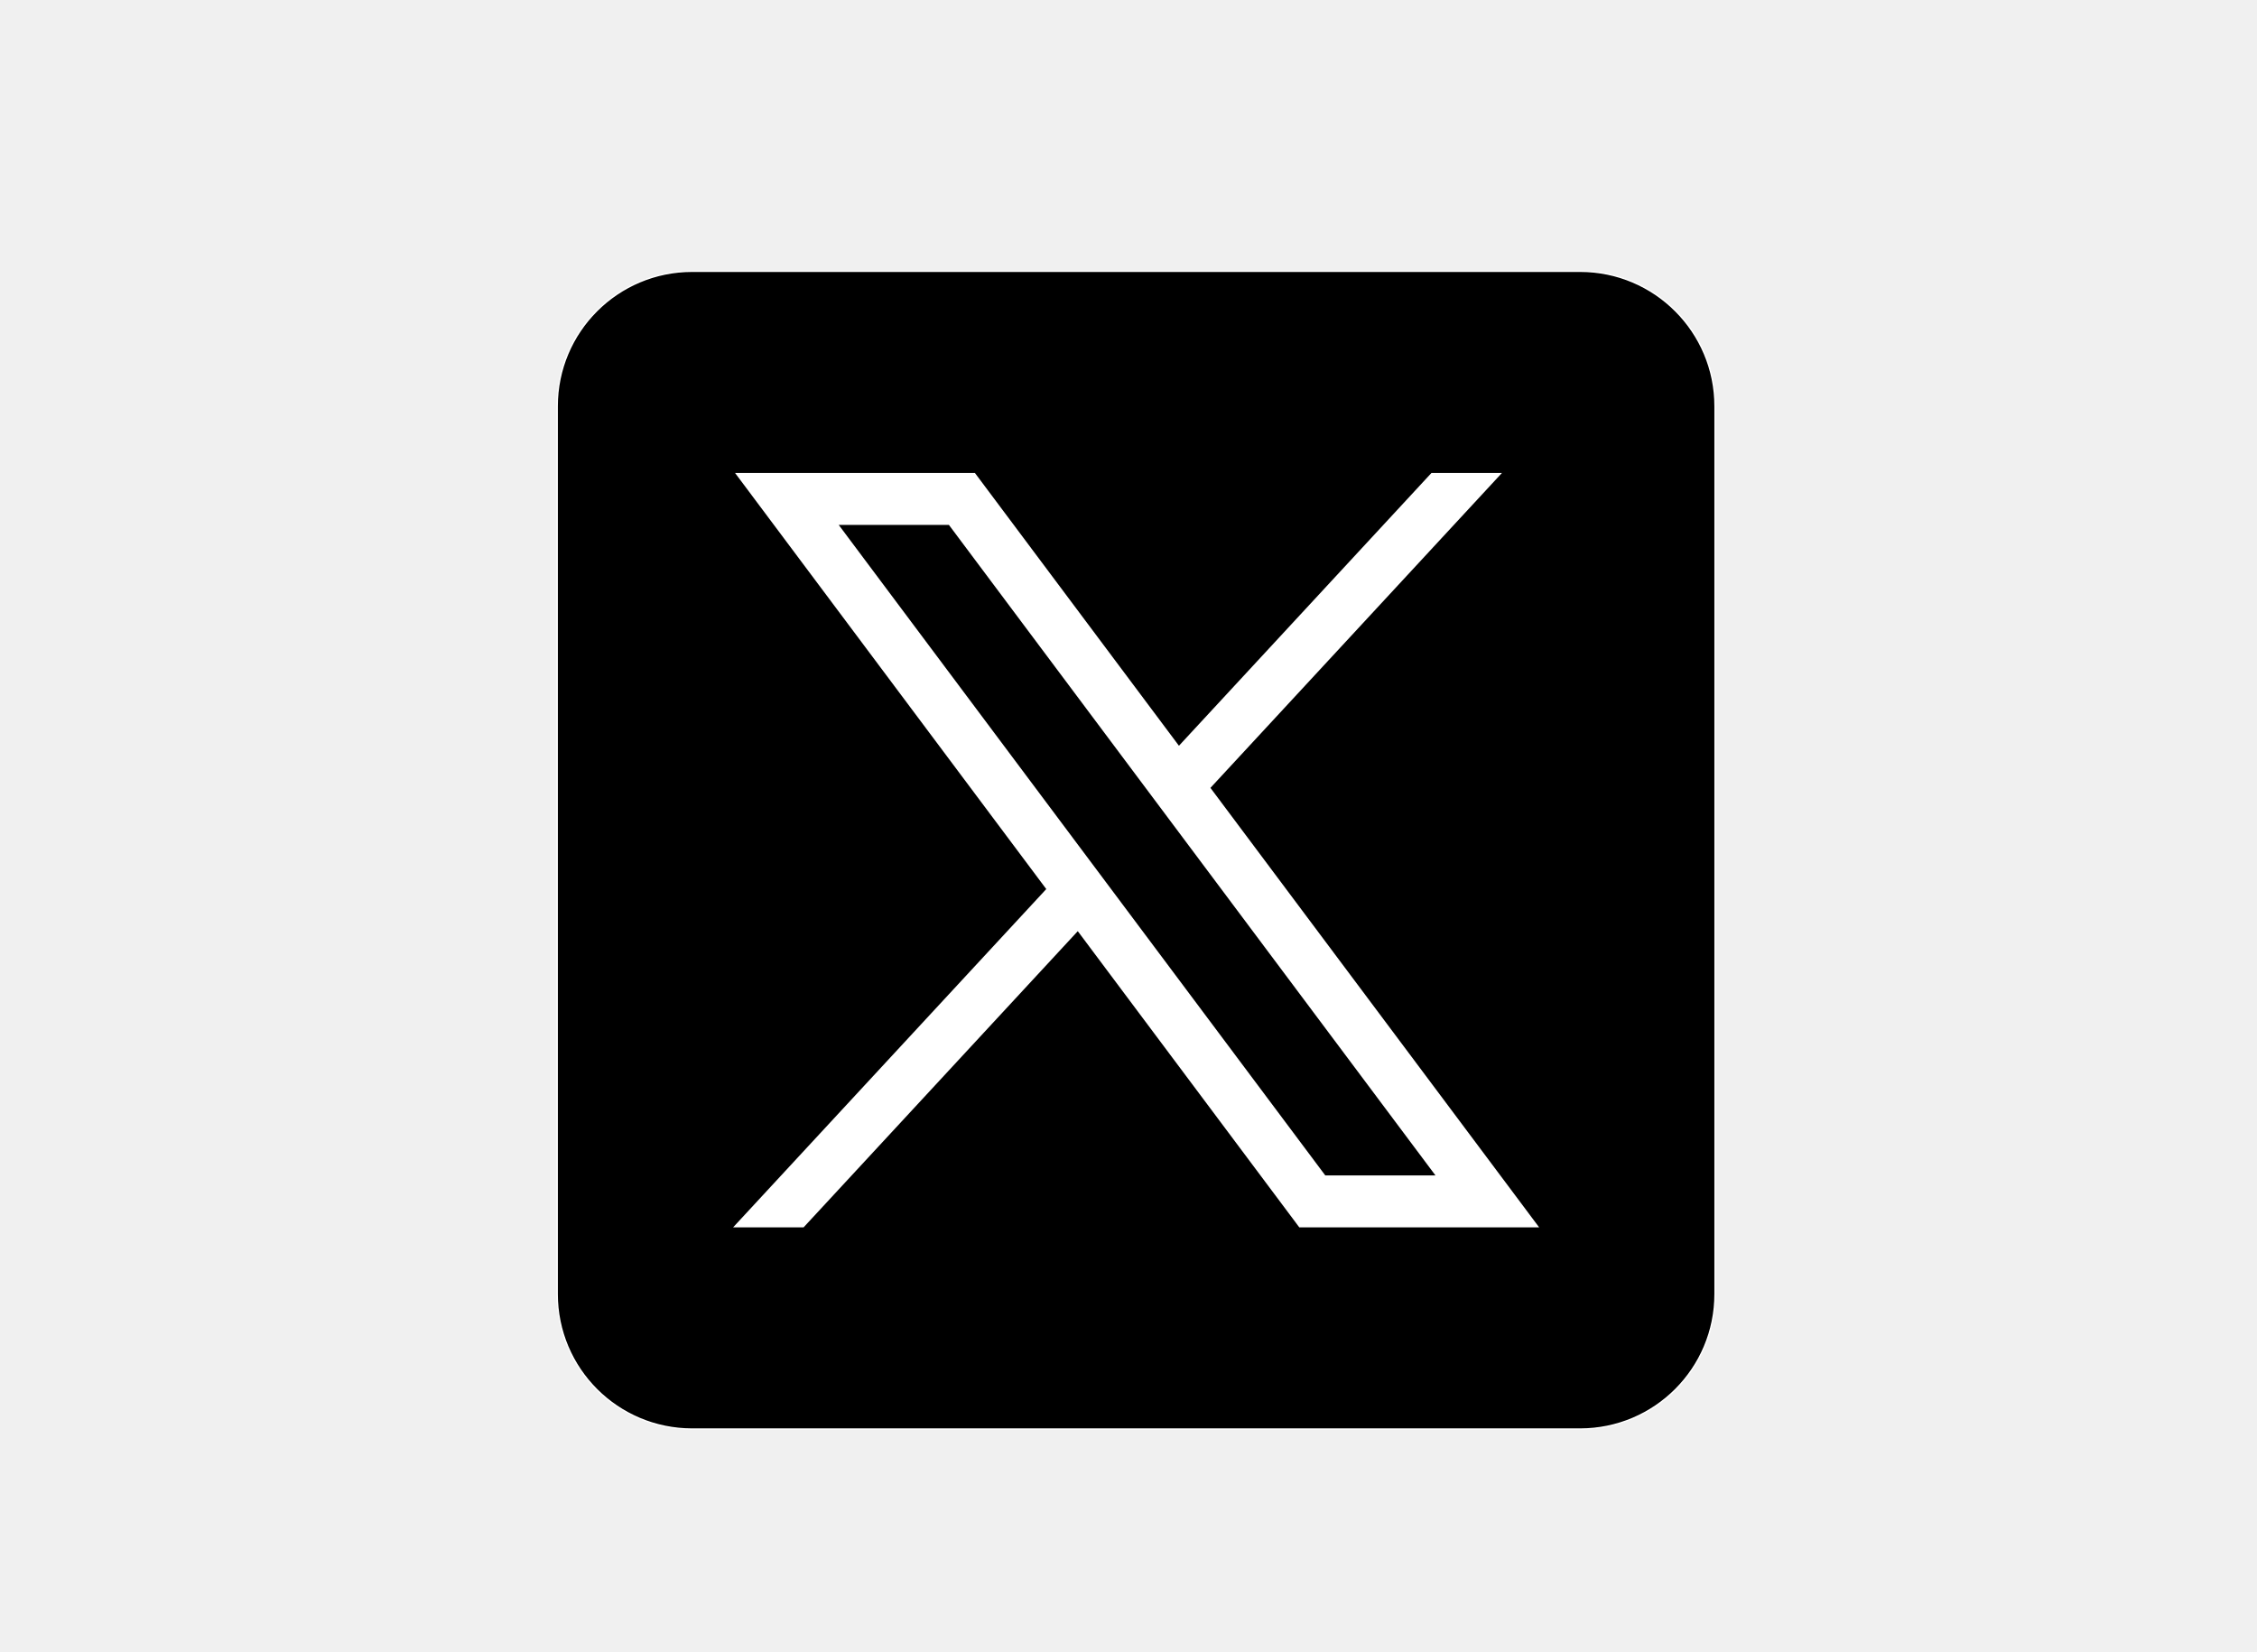
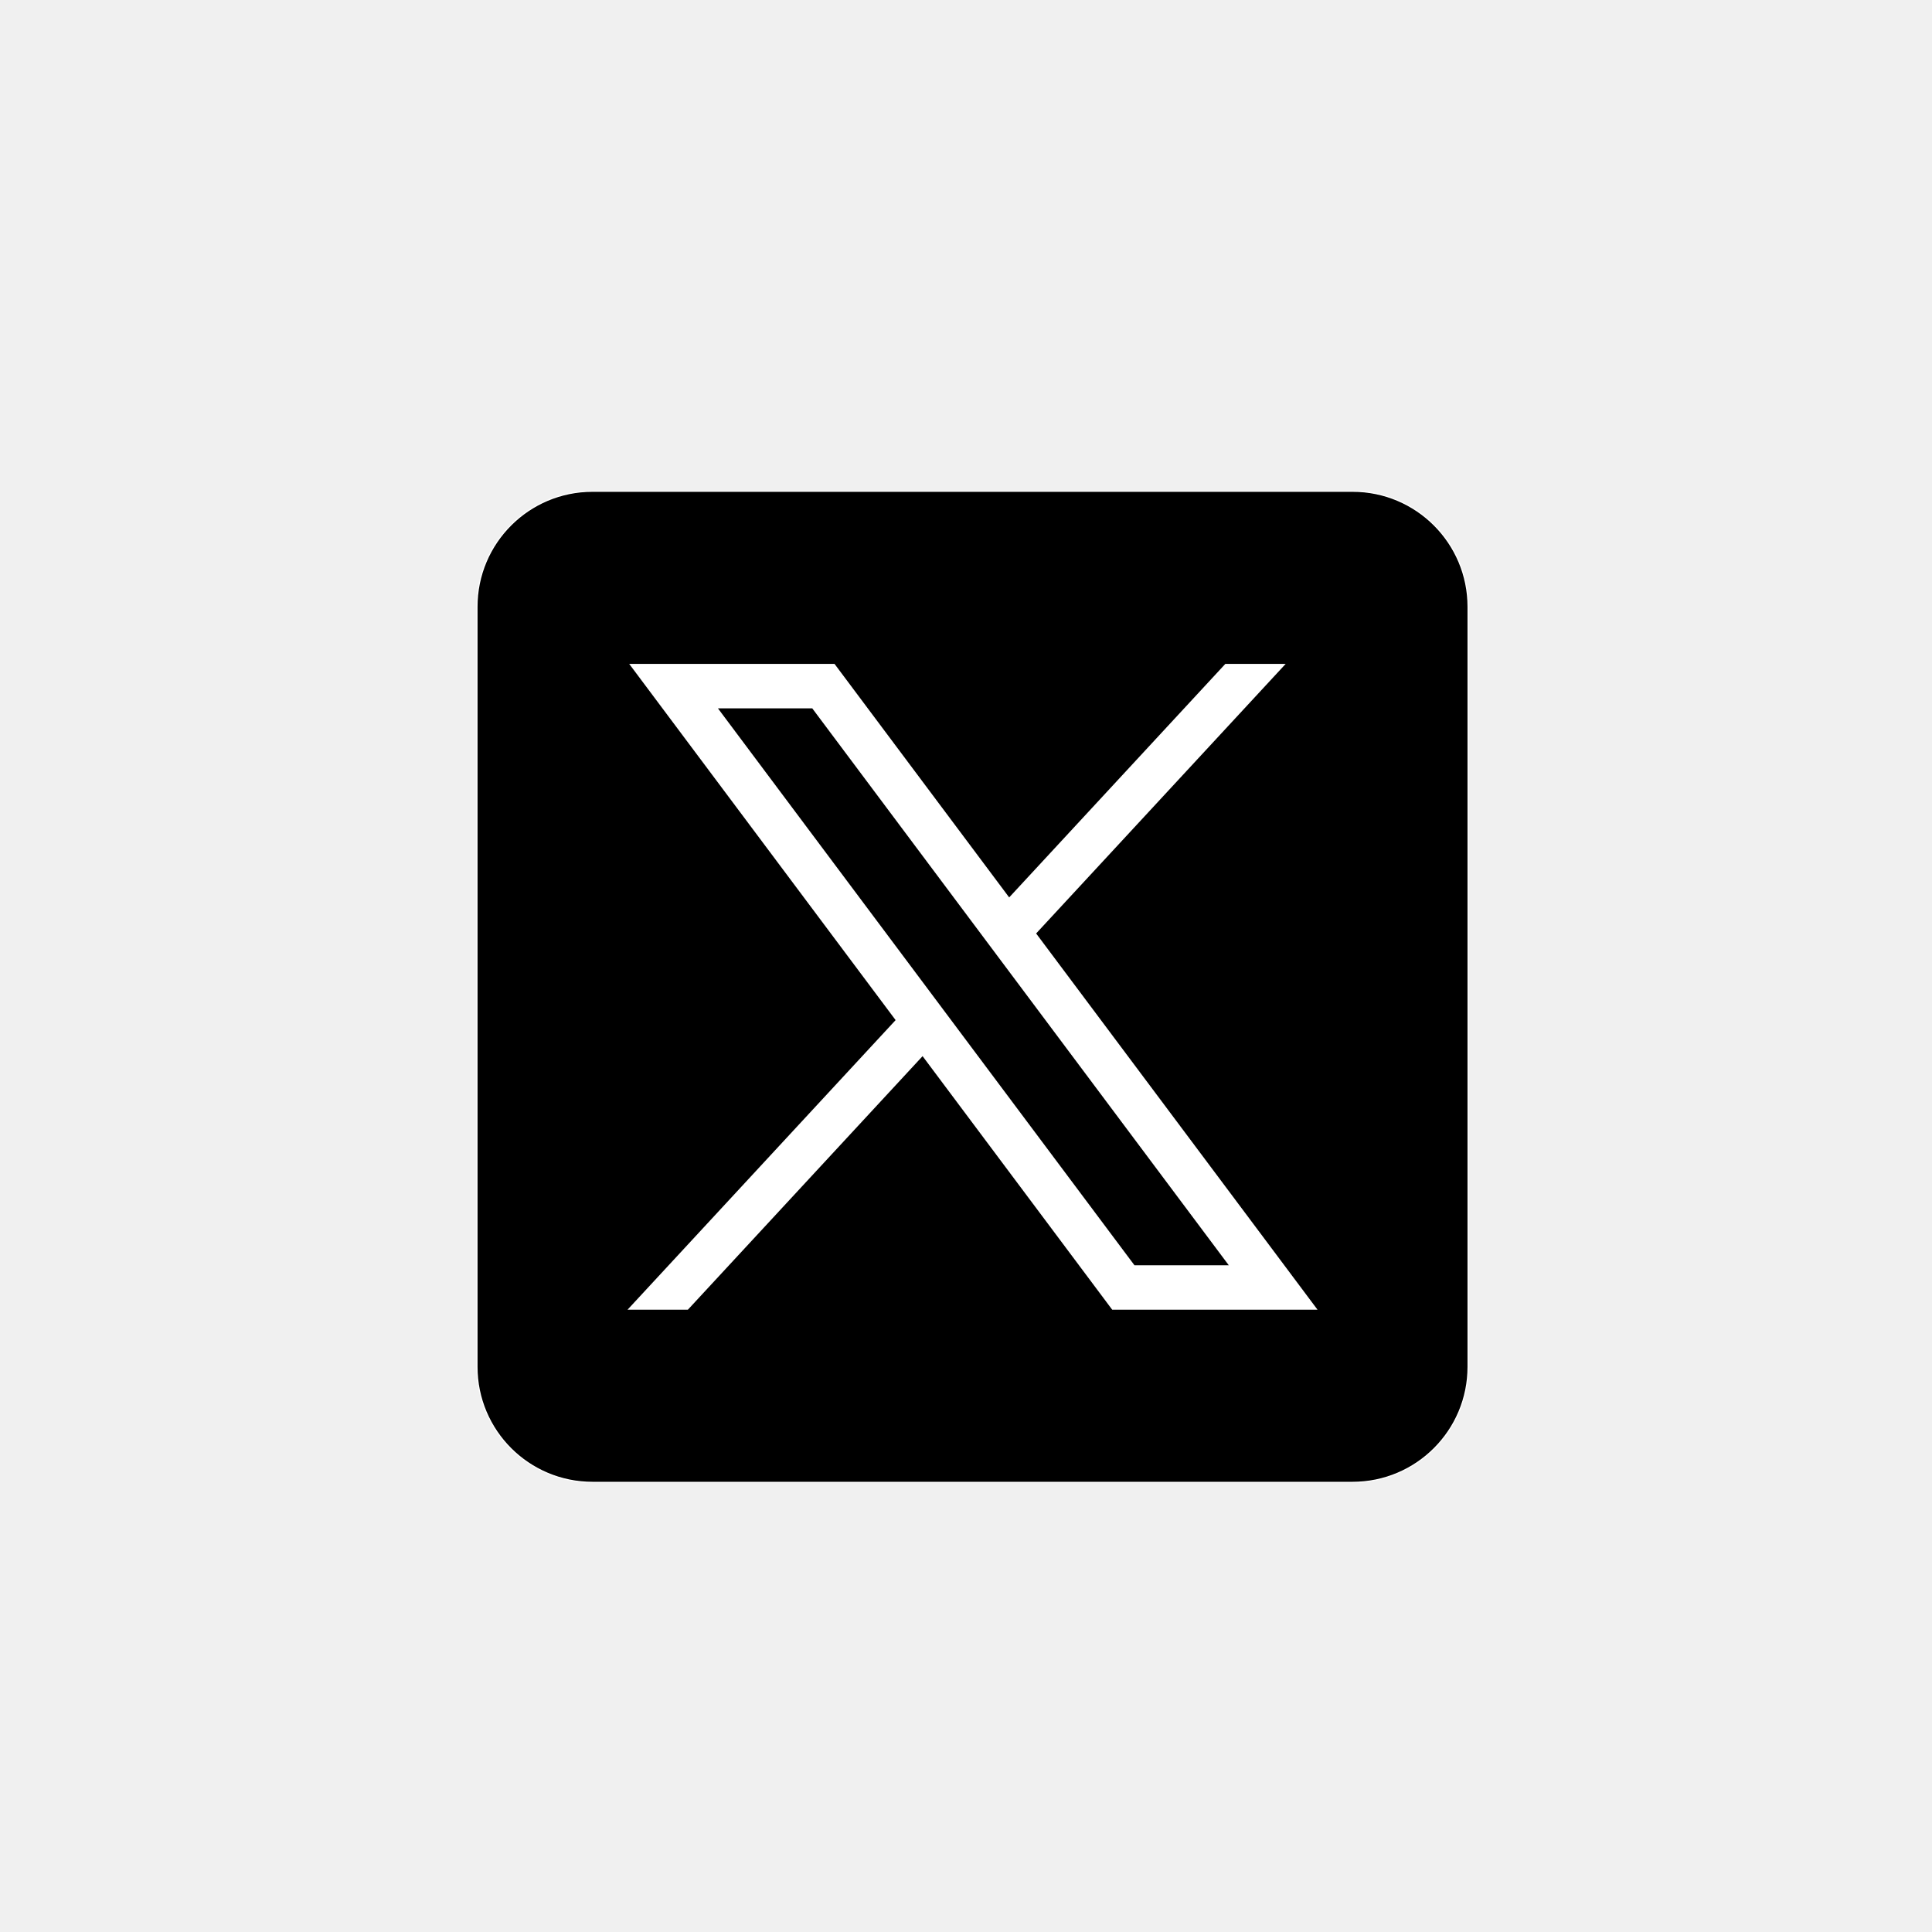
- <svg xmlns="http://www.w3.org/2000/svg" x="0px" y="0px" viewBox="0 0 1668.56 1221.19" style="enable-background:new 0 0 1668.56 1221.19;" xml:space="preserve">
+ <svg xmlns="http://www.w3.org/2000/svg" width="32" height="32" x="0px" y="0px" viewBox="0 0 1668.56 1221.19" style="enable-background:new 0 0 1668.56 1221.19;" xml:space="preserve">
  <style type="text/css">
	.st0{stroke:#FFFFFF;stroke-miterlimit:14;}
	.st1{fill:#FFFFFF;}
</style>
  <path class="st0" d="M1168.12,1056.56H511.72c-55.12,0-99.8-44.68-99.8-99.8V300.36c0-55.12,44.68-99.8,99.8-99.8h656.39  c55.12,0,99.8,44.68,99.8,99.8v656.39C1267.92,1011.88,1223.24,1056.56,1168.12,1056.56z" />
  <g id="layer1" transform="translate(52.39009,-25.0586)">
    <path id="path1009" class="st1" d="M491.03,374.75L721.1,682.38L489.58,932.49h52.11l202.7-218.98l163.77,218.98h177.32   L842.46,607.56l215.5-232.81h-52.11L819.18,576.42L668.35,374.75H491.03z M567.66,413.14h81.46l359.72,480.97h-81.46L567.66,413.14   z" />
  </g>
</svg>
